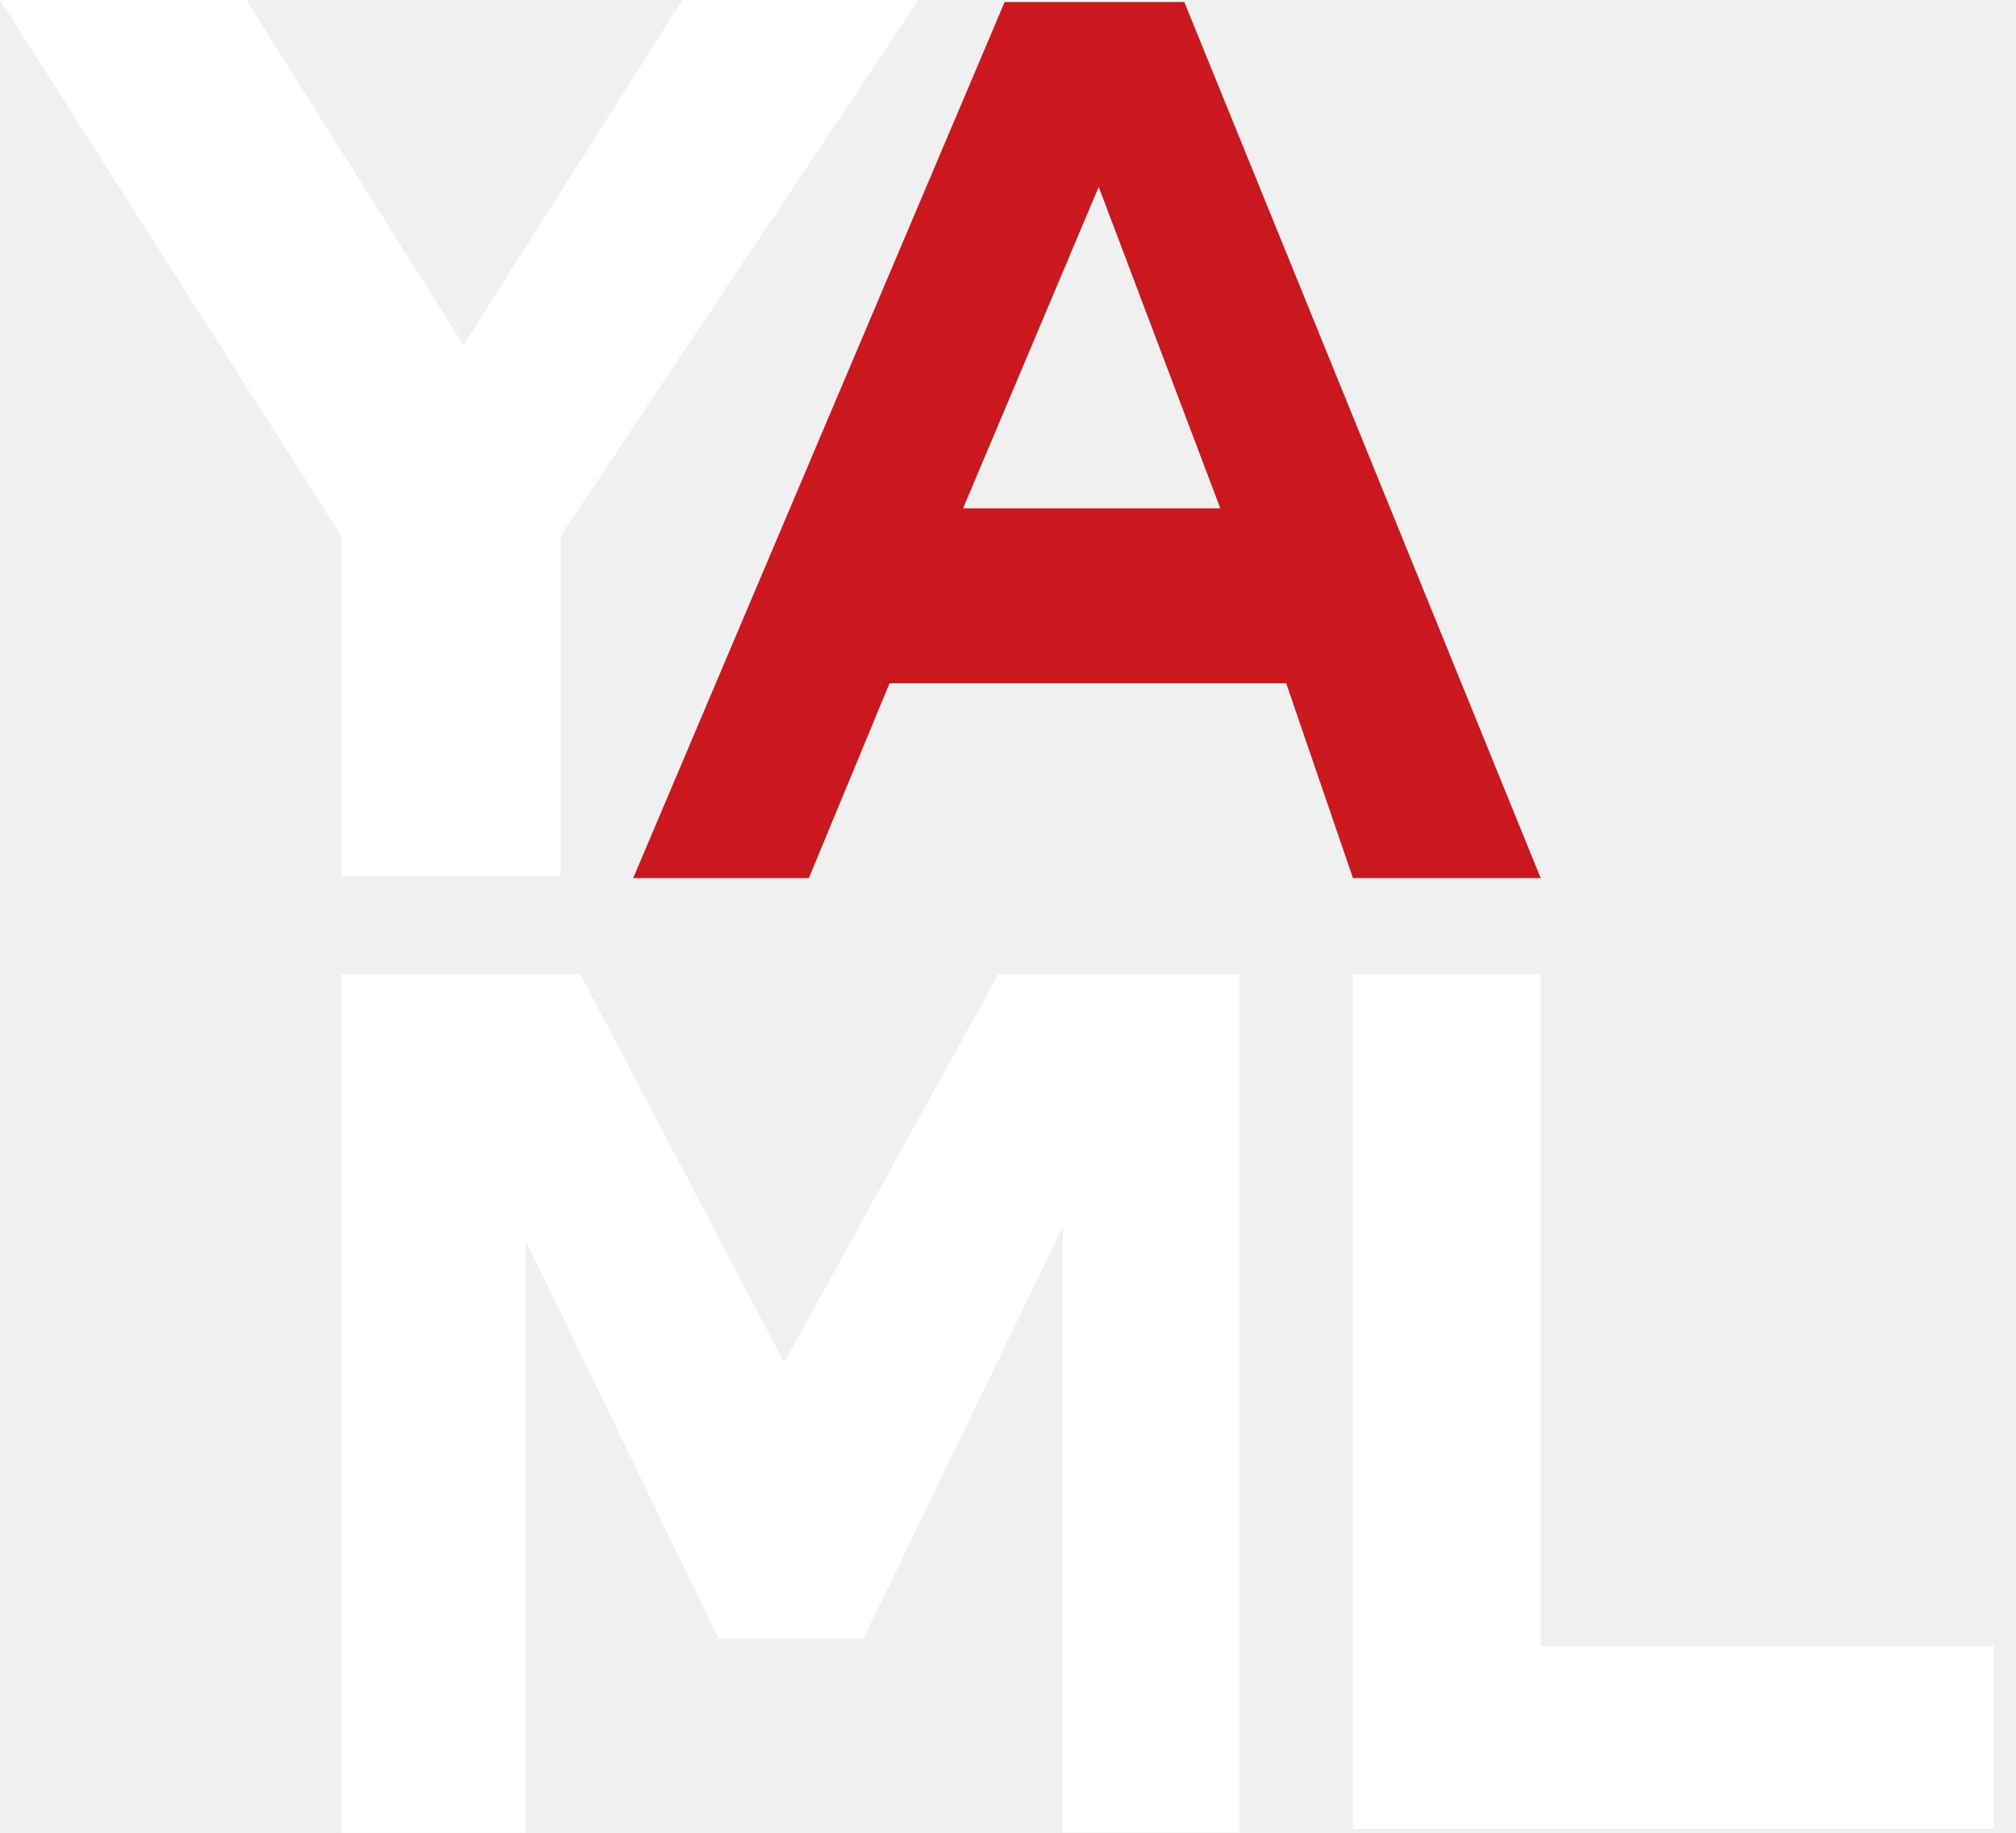
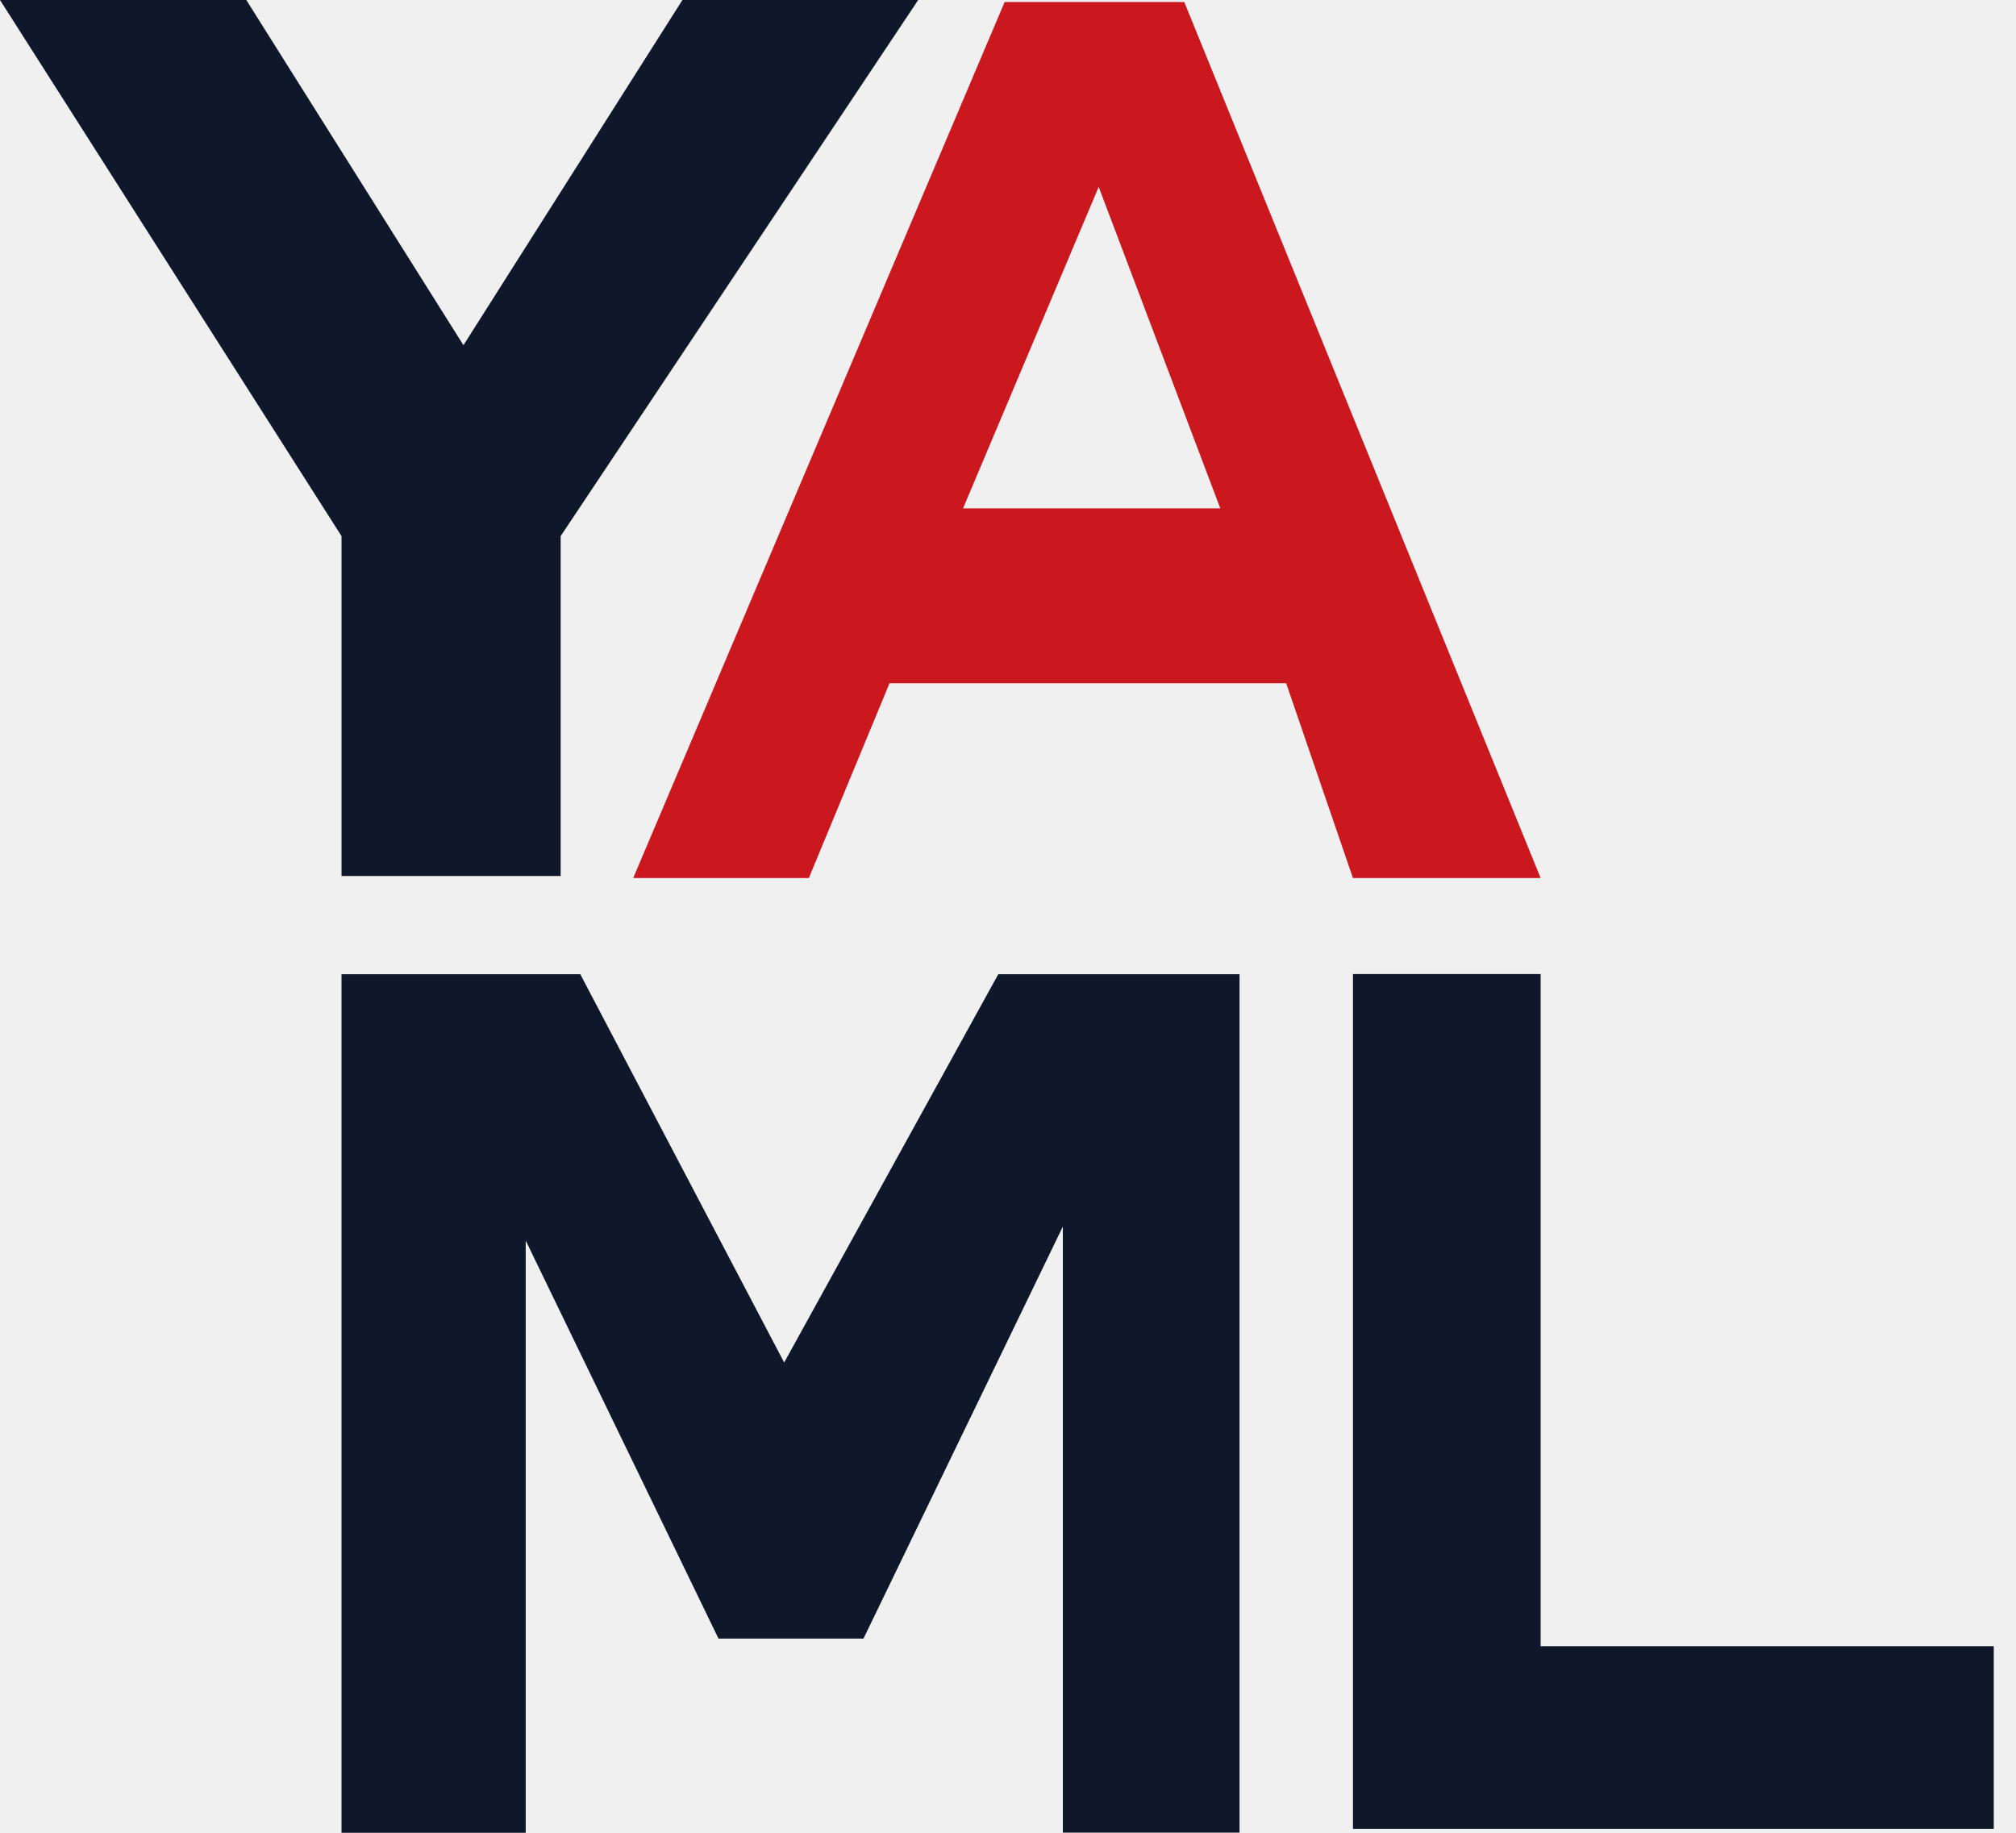
<svg xmlns="http://www.w3.org/2000/svg" width="88" height="80" viewBox="0 0 88 80" fill="none">
  <g clip-path="url(#clip0_4123_148)">
-     <path d="M40.08 0L24.473 23.402V38.237H14.908V23.402L0 0H10.751L20.23 15.068L29.788 0H40.08Z" fill="white" />
+     <path d="M40.08 0L24.473 23.402V38.237H14.908V23.402L0 0H10.751L20.23 15.068L29.788 0H40.08Z" fill="#0F172A" />
    <path d="M56.143 29.823H38.829L35.307 38.326H27.64L43.853 0.089H51.695L67.25 38.326H59.057L56.143 29.823H56.143ZM53.267 22.189L47.959 8.157L42.038 22.189H53.267Z" fill="#CB171E" />
-     <path d="M14.907 42.525V80H22.948V54.15L31.363 71.525H37.691L46.394 53.539V79.993H54.107V42.525H43.575L34.23 59.473L25.33 42.525H14.907Z" fill="white" />
-     <path d="M87.029 71.856H67.25V42.516H59.058V79.83H87.029V71.856V71.856Z" fill="white" />
+     <path d="M14.907 42.525V80H22.948V54.15L31.363 71.525H37.691L46.394 53.539V79.993H54.107V42.525H43.575L34.23 59.473L25.33 42.525H14.907Z" fill="#0F172A" />
+     <path d="M87.029 71.856H67.25V42.516H59.058V79.83H87.029V71.856V71.856Z" fill="#0F172A" />
  </g>
  <defs>
    <clipPath id="clip0_4123_148">
      <rect width="87.029" height="80" fill="white" />
    </clipPath>
  </defs>
</svg>
